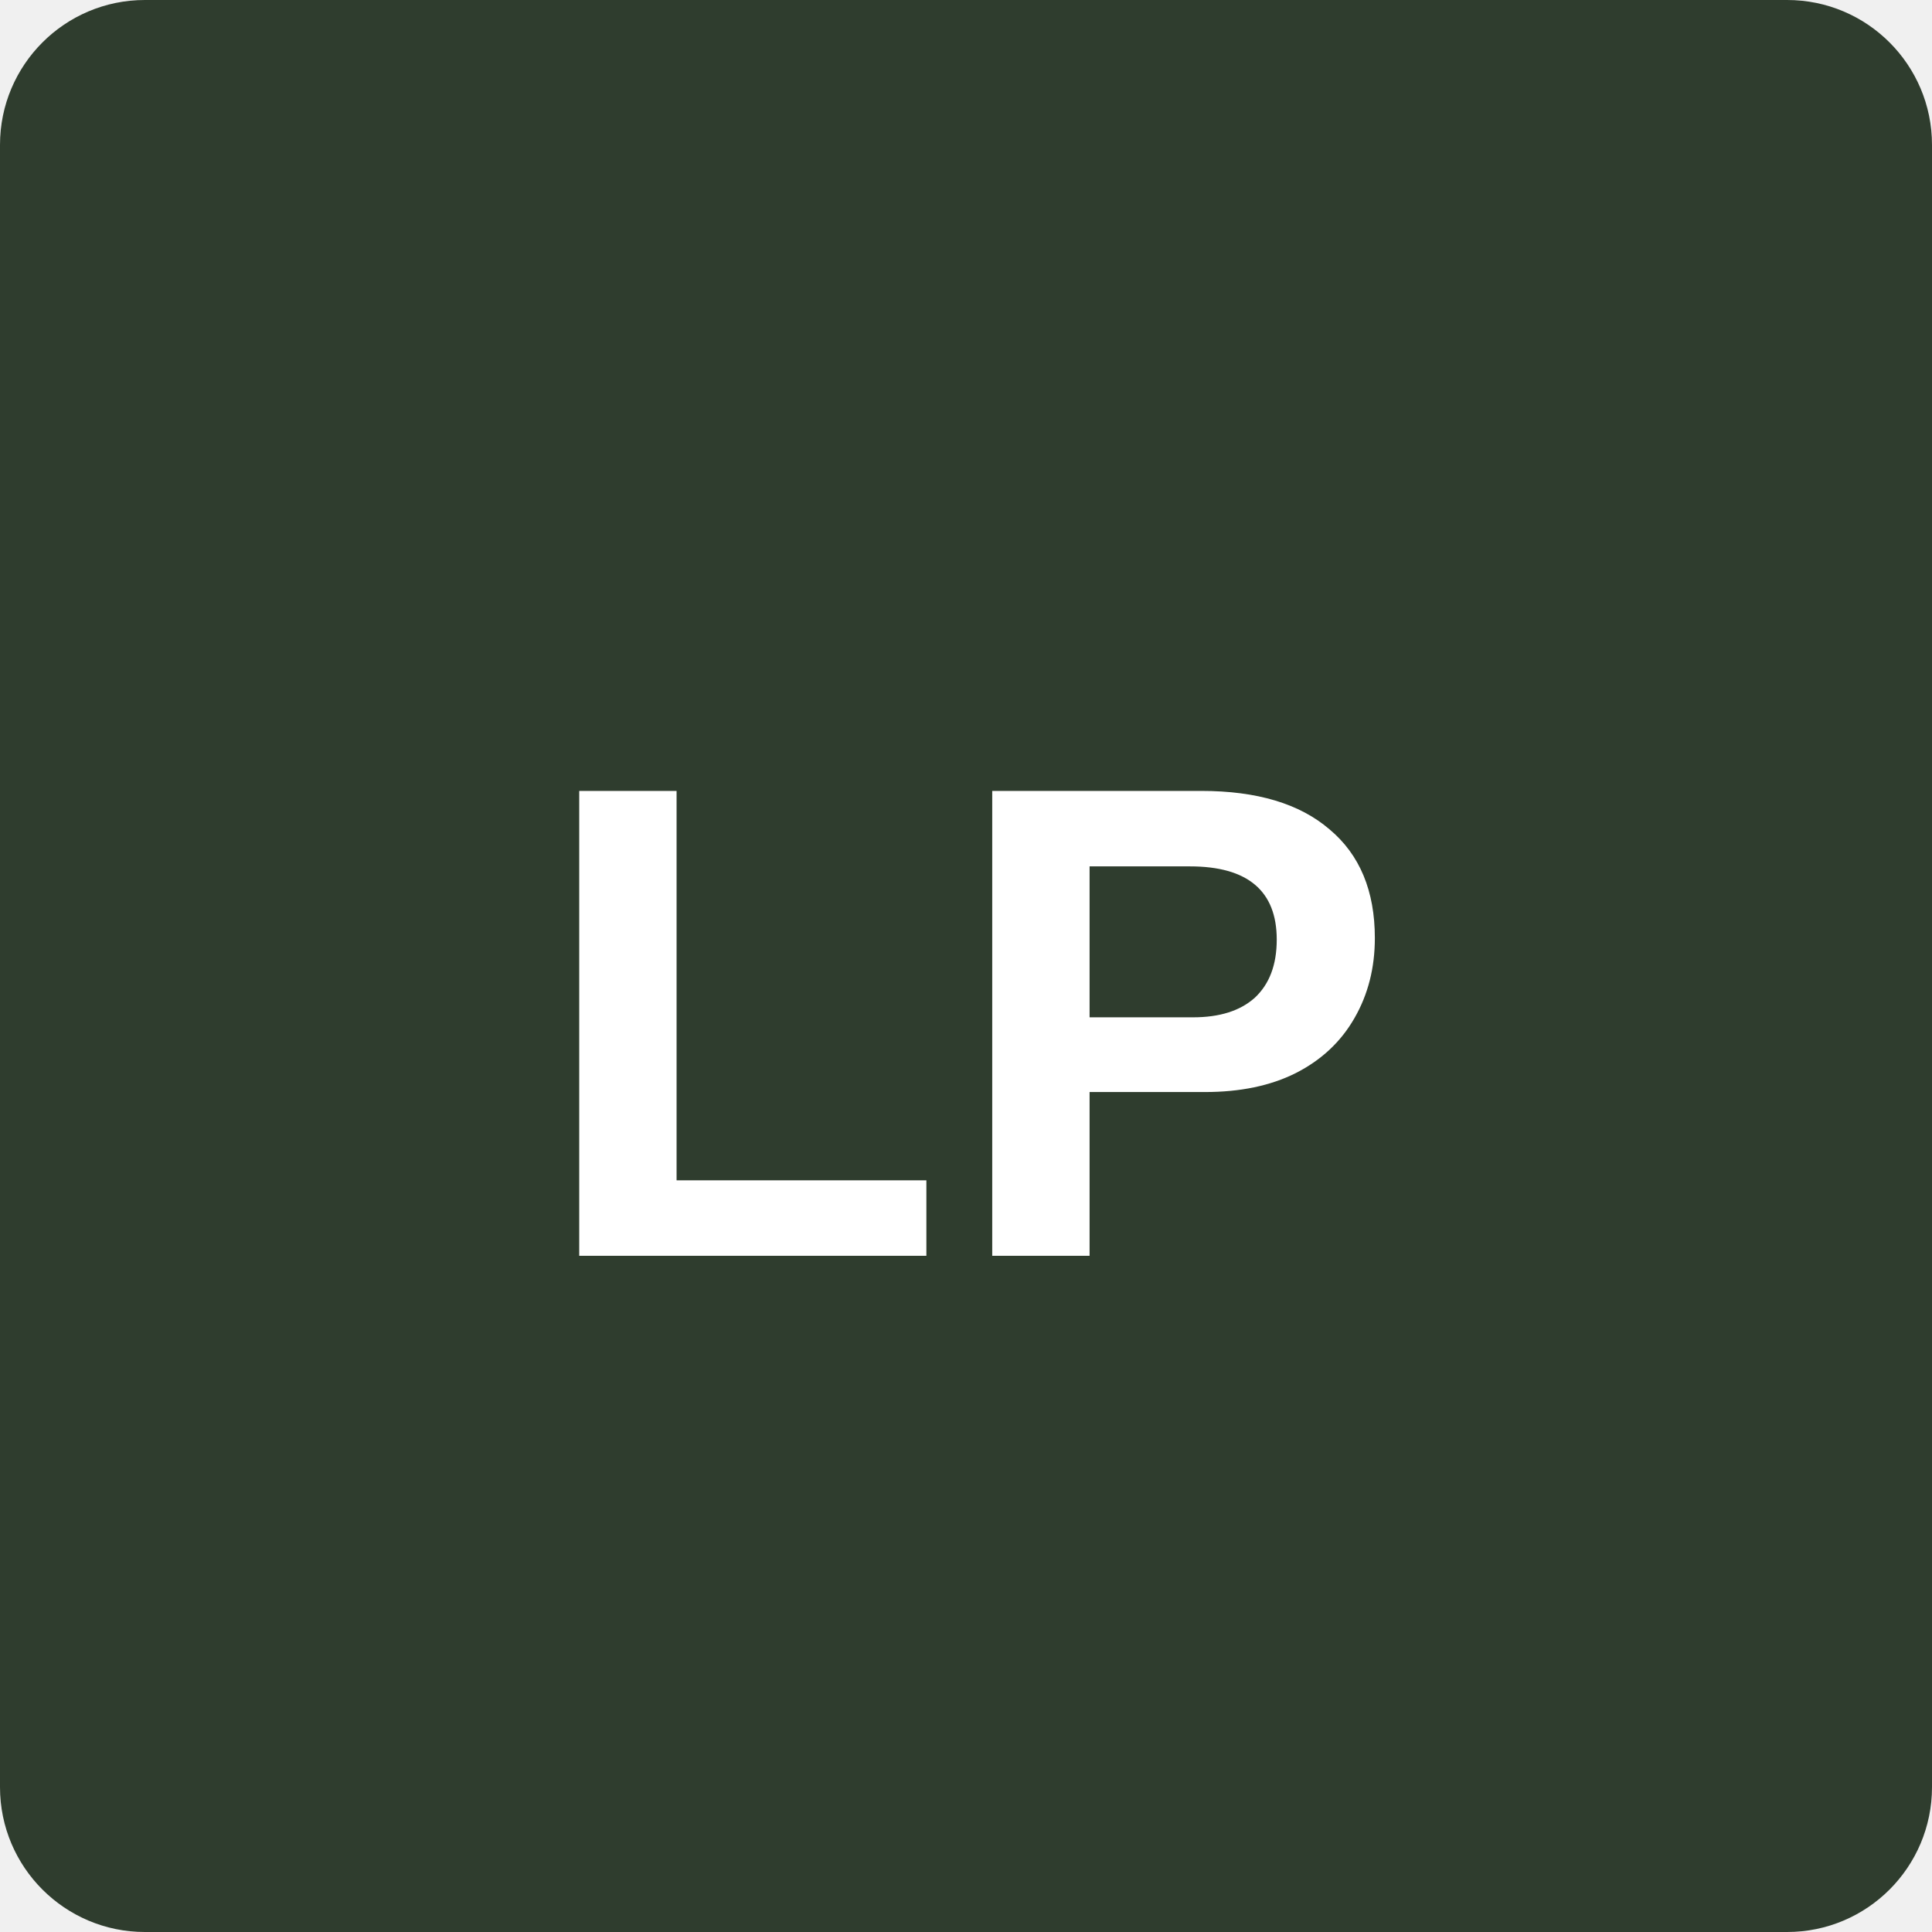
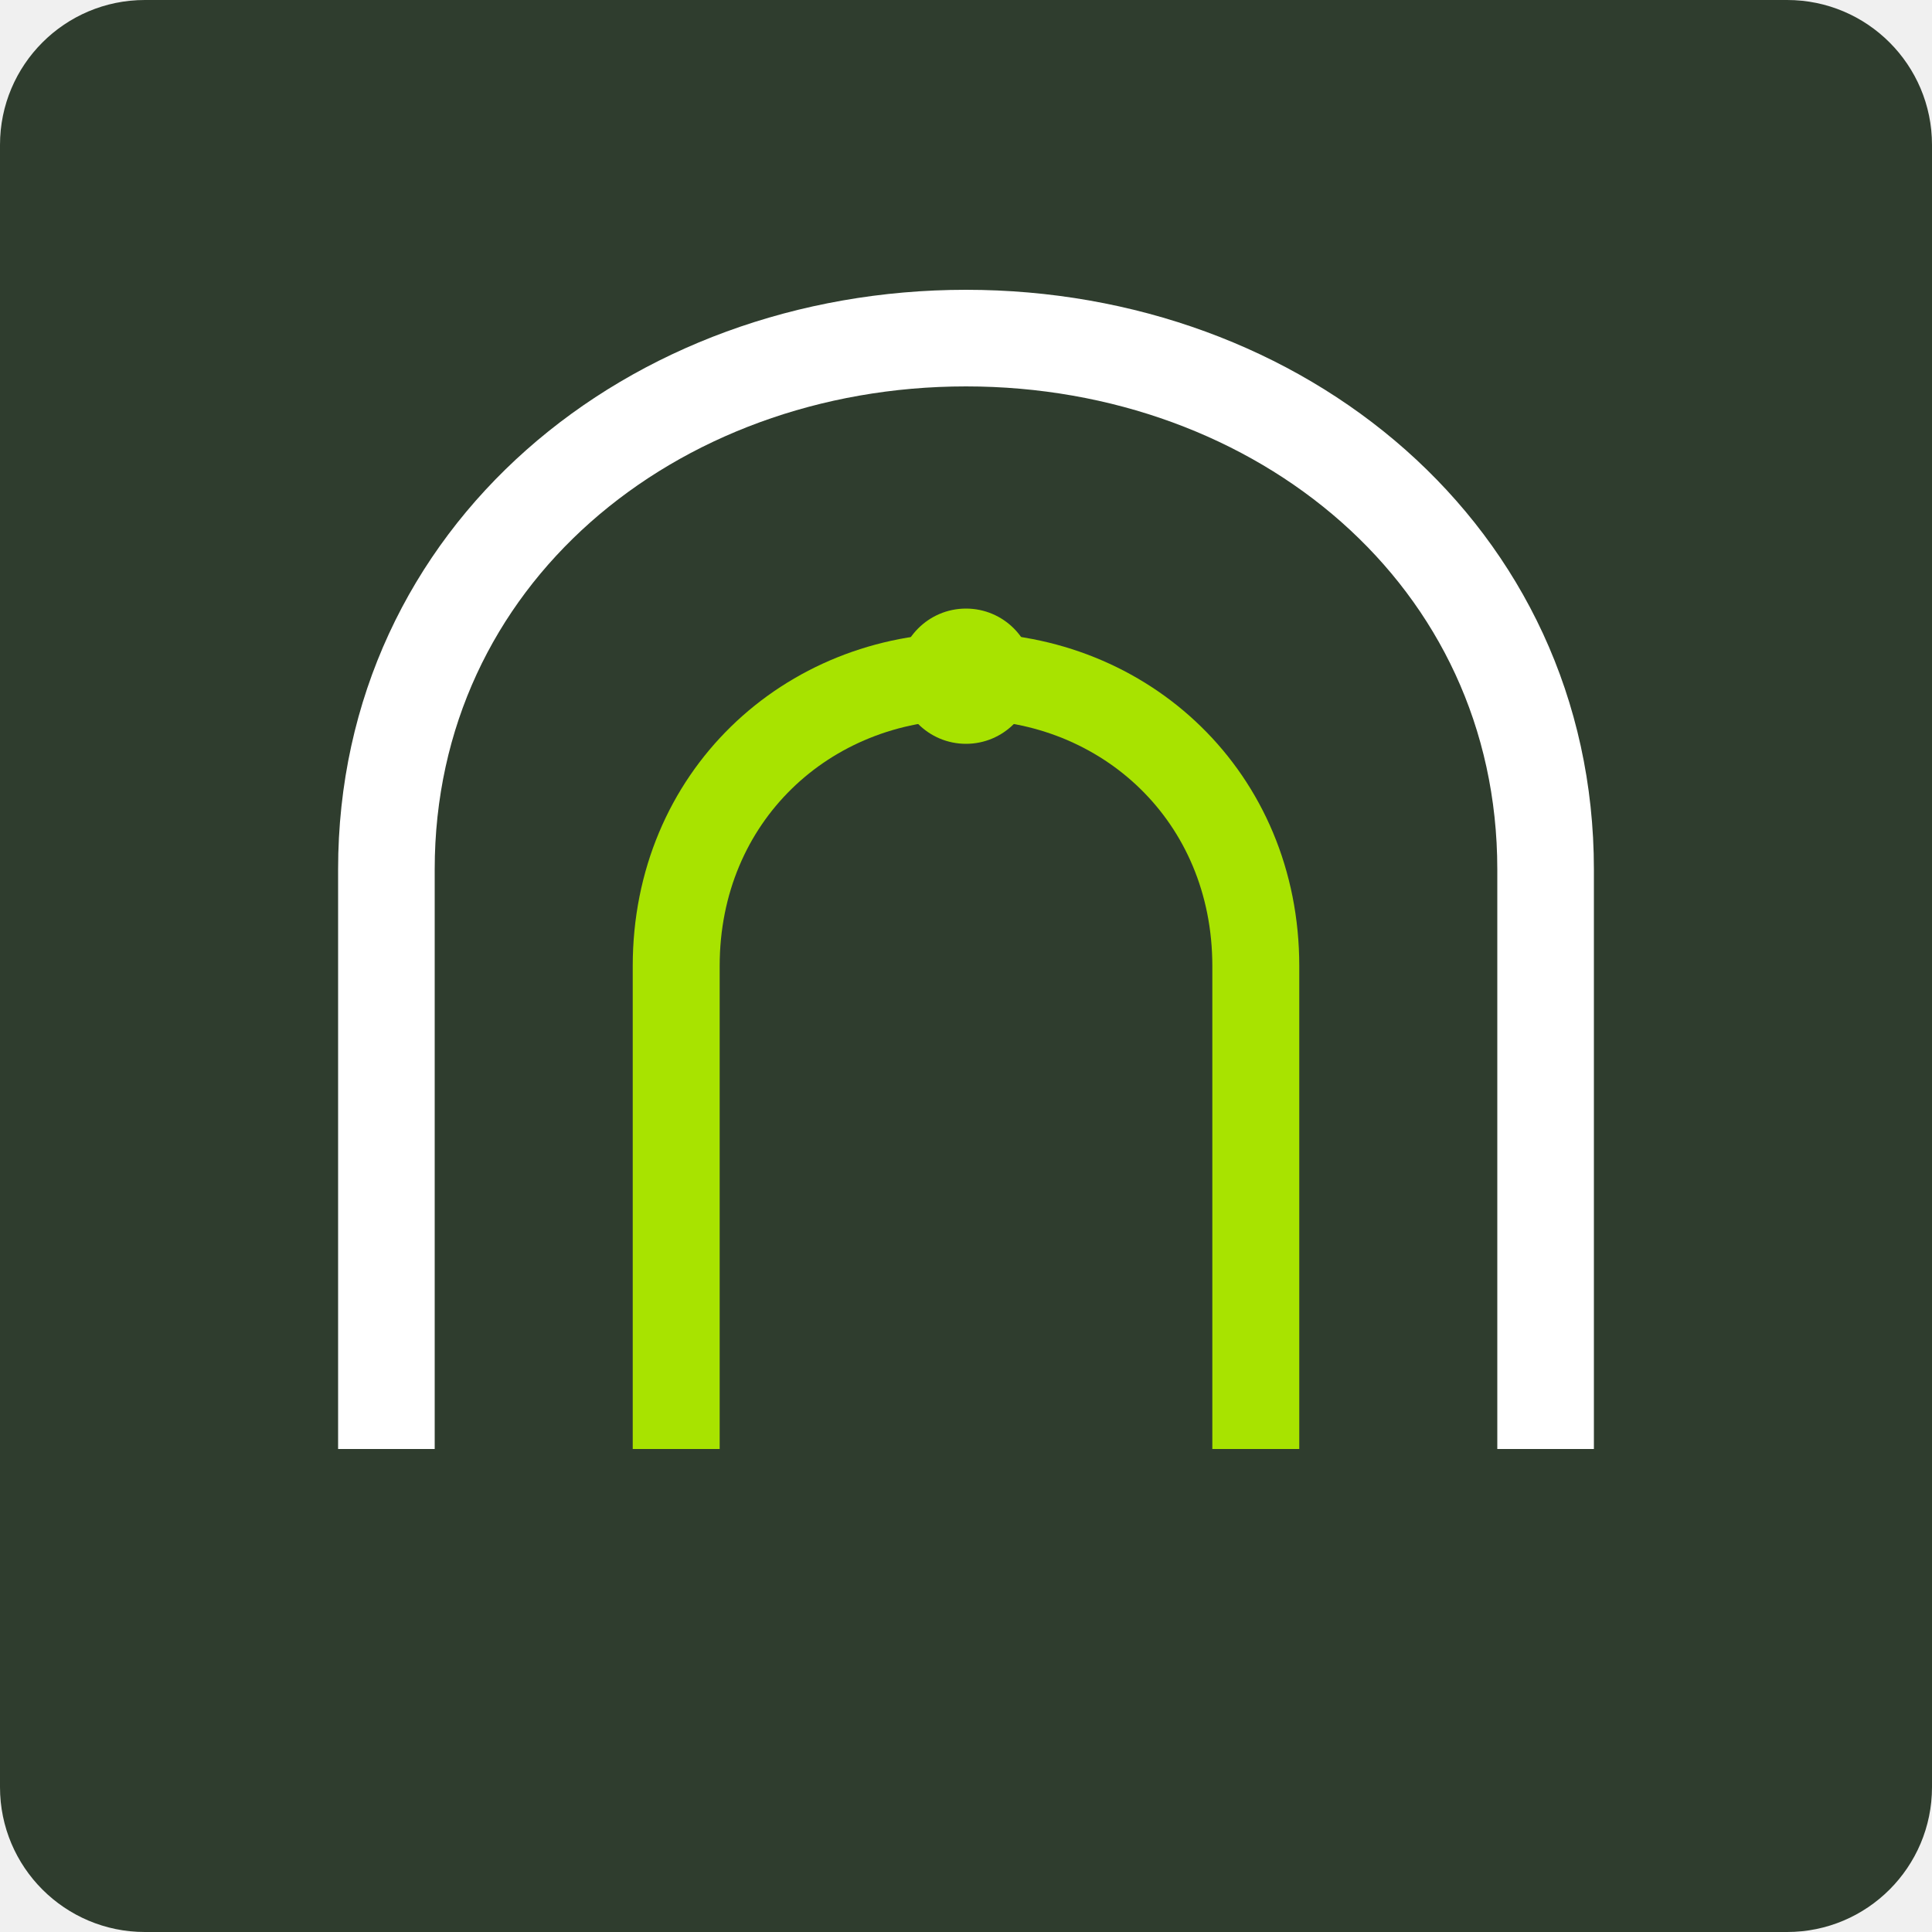
- <svg xmlns="http://www.w3.org/2000/svg" width="40" height="40" viewBox="0 0 40 40" fill="none" role="img" aria-label="Lot Proprete">
+ <svg xmlns="http://www.w3.org/2000/svg" width="40" height="40" viewBox="0 0 40 40" fill="none" role="img" aria-label="Lot Propreté">
  <rect width="40" height="40" rx="3" fill="#2F3D2E" />
-   <text x="20" y="26" text-anchor="middle" font-family="Arial Black,Arial,sans-serif" font-size="14" font-weight="800" fill="#FFFFFF">LP</text>
+   <path d="M8 30V18c0-6.5 5.5-11 12-11s12 4.5 12 11v12" stroke="#FFFFFF" stroke-width="2" fill="none" />
+   <path d="M14 30V20c0-3.5 2.7-6 6-6s6 2.5 6 6v10" stroke="#A8E300" stroke-width="1.8" fill="none" />
+   <circle cx="20" cy="14" r="1.4" fill="#A8E300" />
</svg>
